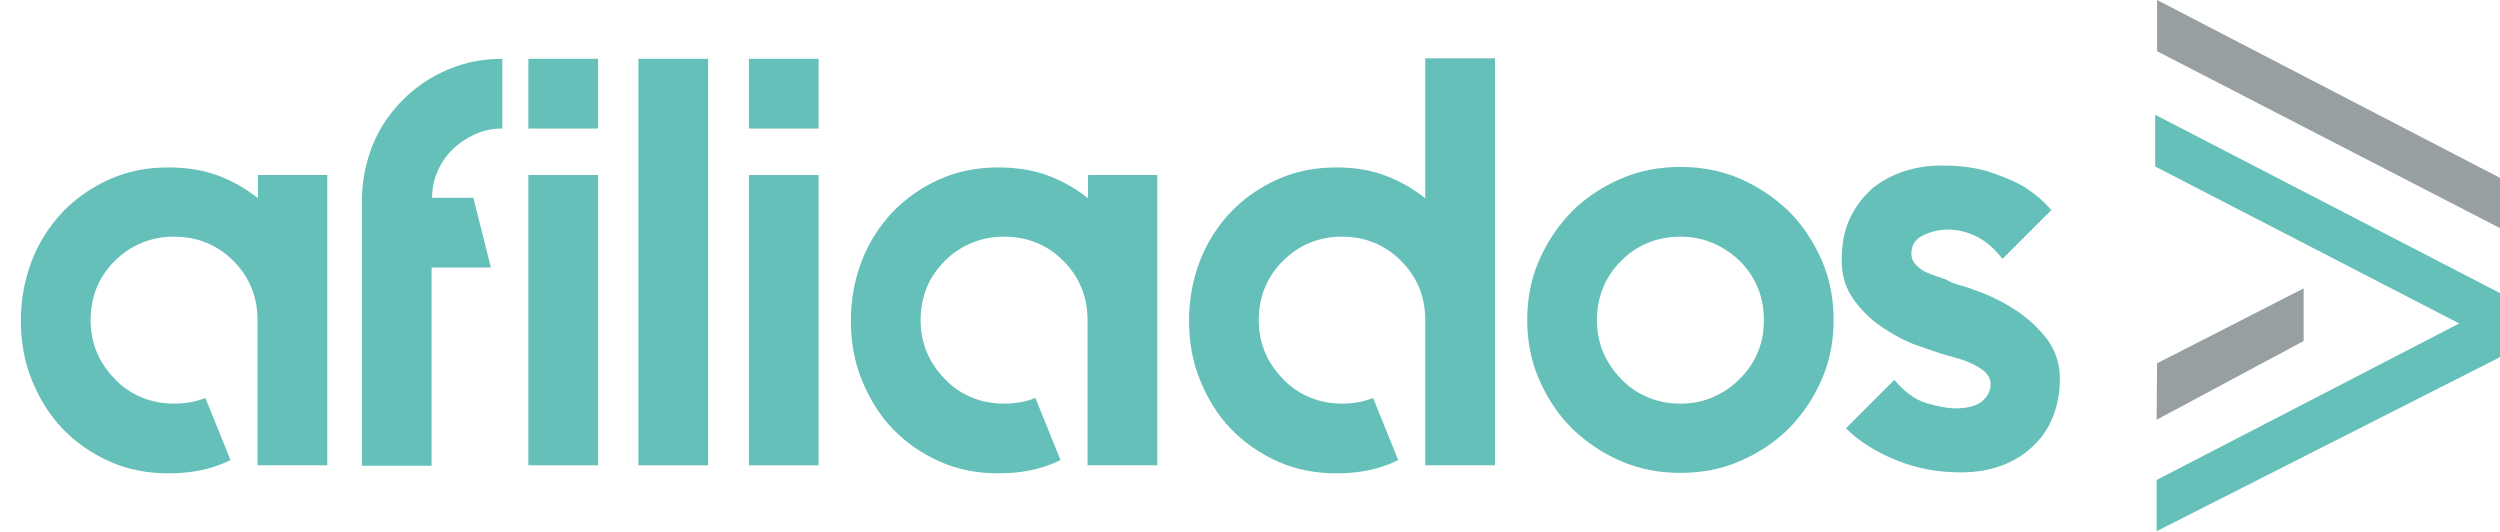
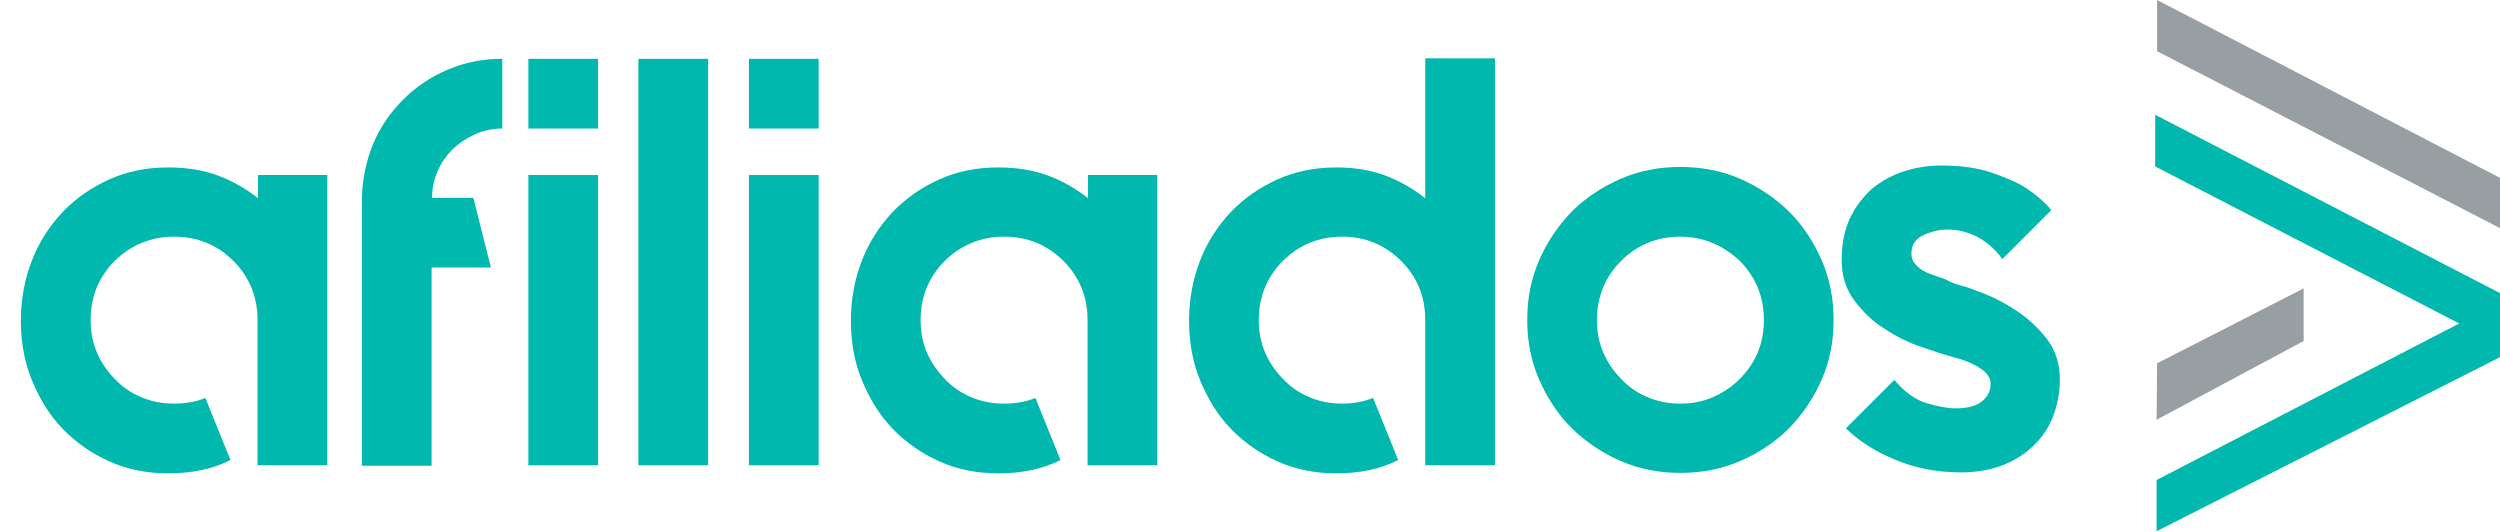
<svg xmlns="http://www.w3.org/2000/svg" version="1.1" id="Layer_1" x="0px" y="0px" viewBox="0 0 527.1 112" style="enable-background:new 0 0 527.1 112;" xml:space="preserve">
  <style type="text/css">
- 	.st0{fill:#64C0B9;}
- 	.st1{fill:#989FA3;}
+ 	.afl-logo0{fill:#00b8ad;}
+ 	.afl-logo1{fill:#989FA3;}
</style>
  <g>
-     <path class="st0" d="M69,36.8v61.3H54.3V67.5c0-4.9-1.7-9.1-5.1-12.5c-3.4-3.4-7.6-5.1-12.5-5.1c-2.4,0-4.6,0.4-6.8,1.3   c-2.2,0.9-4.1,2.2-5.7,3.8c-3.4,3.4-5.1,7.6-5.1,12.5c0,4.8,1.7,8.9,5.1,12.4c1.6,1.7,3.5,3,5.7,3.9c2.2,0.9,4.4,1.3,6.8,1.3   c2.4,0,4.7-0.4,6.6-1.2l5.3,13.1c-3.8,1.9-8.1,2.8-13.1,2.8c-4.5,0-8.6-0.8-12.4-2.5c-3.8-1.7-7.1-4-9.9-6.9   c-2.8-2.9-4.9-6.4-6.5-10.3c-1.6-3.9-2.3-8.1-2.3-12.5c0-4.5,0.8-8.7,2.3-12.6c1.5-3.9,3.7-7.3,6.5-10.3c2.8-2.9,6.1-5.2,9.9-6.9   c3.8-1.7,7.9-2.5,12.4-2.5c4,0,7.5,0.6,10.7,1.8c3.1,1.2,5.8,2.8,8.2,4.7v-4.9H69z" />
-     <path class="st0" d="M100.2,28.3c-1.8,0.8-3.3,1.8-4.7,3.1c-1.3,1.3-2.4,2.8-3.2,4.6c-0.8,1.8-1.2,3.7-1.2,5.7h8.7l3.7,14.7H91   v41.8H76.3V56.4V41.8v-0.1c0.1-3.9,0.9-7.7,2.3-11.2c1.5-3.6,3.6-6.7,6.4-9.5c2.8-2.8,6-4.9,9.6-6.4c3.6-1.5,7.3-2.2,11.3-2.2v14.7   C103.8,27.1,101.9,27.5,100.2,28.3z" />
-     <path class="st0" d="M111.4,12.4h14.7v14.7h-14.7V12.4z M111.4,98.1V36.9h14.7v61.2H111.4z" />
-     <path class="st0" d="M134.6,98.1V12.4h14.7v85.7H134.6z" />
-     <path class="st0" d="M157.9,12.4h14.7v14.7h-14.7V12.4z M157.9,98.1V36.9h14.7v61.2H157.9z" />
-     <path class="st0" d="M244,36.8v61.3h-14.7V67.5c0-4.9-1.7-9.1-5.1-12.5c-3.4-3.4-7.6-5.1-12.5-5.1c-2.4,0-4.6,0.4-6.8,1.3   c-2.2,0.9-4.1,2.2-5.7,3.8c-3.4,3.4-5.1,7.6-5.1,12.5c0,4.8,1.7,8.9,5.1,12.4c1.6,1.7,3.5,3,5.7,3.9c2.2,0.9,4.4,1.3,6.8,1.3   c2.4,0,4.7-0.4,6.6-1.2l5.3,13.1c-3.8,1.9-8.1,2.8-13.1,2.8c-4.5,0-8.6-0.8-12.4-2.5c-3.8-1.7-7.1-4-9.9-6.9   c-2.8-2.9-4.9-6.4-6.5-10.3c-1.6-3.9-2.3-8.1-2.3-12.5c0-4.5,0.8-8.7,2.3-12.6c1.5-3.9,3.7-7.3,6.5-10.3c2.8-2.9,6.1-5.2,9.9-6.9   c3.8-1.7,7.9-2.5,12.4-2.5c4,0,7.5,0.6,10.7,1.8c3.1,1.2,5.8,2.8,8.2,4.7v-4.9H244z" />
-     <path class="st0" d="M315.2,12.3v85.8h-14.7V67.5c0-5-1.7-9.1-5.1-12.5c-3.4-3.4-7.6-5.1-12.4-5.1c-4.9,0-9.1,1.7-12.5,5.1   c-3.4,3.4-5.1,7.6-5.1,12.5c0,4.8,1.7,8.9,5.1,12.4c1.6,1.7,3.5,3,5.7,3.9c2.2,0.9,4.4,1.3,6.8,1.3c2.4,0,4.5-0.4,6.5-1.2l5.3,13.1   c-3.8,1.9-8.1,2.8-13,2.8c-4.5,0-8.6-0.8-12.4-2.5c-3.8-1.7-7.1-4-9.9-6.9c-2.8-2.9-4.9-6.4-6.5-10.3c-1.6-3.9-2.3-8.1-2.3-12.5   c0-4.5,0.8-8.7,2.3-12.6c1.5-3.9,3.7-7.3,6.5-10.3c2.8-2.9,6.1-5.2,9.9-6.9c3.8-1.7,7.9-2.5,12.4-2.5c3.9,0,7.4,0.6,10.5,1.8   c3.1,1.2,5.8,2.8,8.2,4.7V12.3H315.2z" />
-     <path class="st0" d="M354.3,35.2c4.5,0,8.7,0.8,12.6,2.5c3.9,1.7,7.3,4,10.3,6.9c2.9,2.9,5.2,6.4,6.9,10.3   c1.7,3.9,2.5,8.1,2.5,12.6c0,4.4-0.8,8.6-2.5,12.5c-1.7,3.9-4,7.3-6.9,10.3c-2.9,2.9-6.4,5.2-10.3,6.9c-3.9,1.7-8.1,2.5-12.6,2.5   c-4.5,0-8.7-0.8-12.6-2.5c-3.9-1.7-7.3-4-10.3-6.9c-2.9-2.9-5.2-6.4-6.9-10.3c-1.7-3.9-2.5-8.1-2.5-12.5c0-4.5,0.8-8.7,2.5-12.6   c1.7-3.9,4-7.3,6.9-10.3c2.9-2.9,6.4-5.2,10.3-6.9C345.6,36,349.8,35.2,354.3,35.2z M354.3,49.9c-4.9,0-9.1,1.7-12.5,5.1   c-3.4,3.4-5.1,7.6-5.1,12.5c0,4.8,1.7,8.9,5.1,12.4c1.6,1.7,3.5,3,5.7,3.9c2.2,0.9,4.4,1.3,6.8,1.3c2.4,0,4.6-0.4,6.7-1.3   c2.1-0.9,4-2.1,5.8-3.9c3.4-3.4,5.1-7.5,5.1-12.4c0-4.9-1.7-9.1-5.1-12.5C363.2,51.6,359,49.9,354.3,49.9z" />
-     <path class="st0" d="M413.4,60.2c1,0.2,2.6,0.8,4.9,1.7c2.3,0.9,4.6,2.1,7,3.7c2.4,1.6,4.5,3.6,6.3,5.9c1.8,2.4,2.7,5.2,2.7,8.4   c0,2.9-0.5,5.5-1.4,7.8c-0.9,2.4-2.3,4.5-4.1,6.2c-1.8,1.8-4,3.2-6.6,4.2c-2.6,1-5.6,1.5-8.8,1.5c-5,0-9.6-0.9-13.9-2.7   c-4.3-1.8-7.7-4-10.3-6.6l10.2-10.2c2.1,2.5,4.4,4.2,6.8,4.9c2.4,0.7,4.4,1.1,6.1,1.1c2.5,0,4.4-0.5,5.6-1.5s1.8-2.2,1.8-3.6   c0-1-0.4-1.8-1.2-2.6c-0.8-0.7-1.8-1.3-2.9-1.8c-1.1-0.5-2.2-0.9-3.4-1.2c-1.1-0.3-2.1-0.6-2.8-0.8c-1-0.3-2.6-0.9-5-1.7   c-2.3-0.8-4.7-2-7.1-3.6c-2.4-1.5-4.5-3.5-6.3-5.9c-1.8-2.4-2.7-5.2-2.7-8.6c0-3.4,0.6-6.4,1.8-8.9c1.2-2.5,2.8-4.5,4.7-6.2   c2-1.6,4.2-2.8,6.7-3.6c2.5-0.8,5.1-1.2,7.8-1.2c4.2,0,7.7,0.5,10.6,1.5c2.9,1,5.3,2,7.2,3.2c2.1,1.4,3.9,2.9,5.4,4.7l-10.3,10.3   c-1.6-2.1-3.4-3.7-5.4-4.7c-2-1-4-1.5-6.2-1.5c-1.7,0-3.4,0.4-5.1,1.2c-1.7,0.8-2.5,2.1-2.5,3.9c0,1,0.4,1.8,1.1,2.5   c0.7,0.7,1.6,1.3,2.7,1.7c1.1,0.4,2.2,0.8,3.4,1.2C411.4,59.6,412.4,59.9,413.4,60.2z" />
+     <path class="afl-logo0" d="M69,36.8v61.3H54.3V67.5c0-4.9-1.7-9.1-5.1-12.5c-3.4-3.4-7.6-5.1-12.5-5.1c-2.4,0-4.6,0.4-6.8,1.3   c-2.2,0.9-4.1,2.2-5.7,3.8c-3.4,3.4-5.1,7.6-5.1,12.5c0,4.8,1.7,8.9,5.1,12.4c1.6,1.7,3.5,3,5.7,3.9c2.2,0.9,4.4,1.3,6.8,1.3   c2.4,0,4.7-0.4,6.6-1.2l5.3,13.1c-3.8,1.9-8.1,2.8-13.1,2.8c-4.5,0-8.6-0.8-12.4-2.5c-3.8-1.7-7.1-4-9.9-6.9   c-2.8-2.9-4.9-6.4-6.5-10.3c-1.6-3.9-2.3-8.1-2.3-12.5c0-4.5,0.8-8.7,2.3-12.6c1.5-3.9,3.7-7.3,6.5-10.3c2.8-2.9,6.1-5.2,9.9-6.9   c3.8-1.7,7.9-2.5,12.4-2.5c4,0,7.5,0.6,10.7,1.8c3.1,1.2,5.8,2.8,8.2,4.7v-4.9H69z" />
+     <path class="afl-logo0" d="M100.2,28.3c-1.8,0.8-3.3,1.8-4.7,3.1c-1.3,1.3-2.4,2.8-3.2,4.6c-0.8,1.8-1.2,3.7-1.2,5.7h8.7l3.7,14.7H91   v41.8H76.3V56.4V41.8v-0.1c0.1-3.9,0.9-7.7,2.3-11.2c1.5-3.6,3.6-6.7,6.4-9.5c2.8-2.8,6-4.9,9.6-6.4c3.6-1.5,7.3-2.2,11.3-2.2v14.7   C103.8,27.1,101.9,27.5,100.2,28.3z" />
+     <path class="afl-logo0" d="M111.4,12.4h14.7v14.7h-14.7V12.4z M111.4,98.1V36.9h14.7v61.2H111.4z" />
+     <path class="afl-logo0" d="M134.6,98.1V12.4h14.7v85.7H134.6z" />
+     <path class="afl-logo0" d="M157.9,12.4h14.7v14.7h-14.7V12.4z M157.9,98.1V36.9h14.7v61.2H157.9z" />
+     <path class="afl-logo0" d="M244,36.8v61.3h-14.7V67.5c0-4.9-1.7-9.1-5.1-12.5c-3.4-3.4-7.6-5.1-12.5-5.1c-2.4,0-4.6,0.4-6.8,1.3   c-2.2,0.9-4.1,2.2-5.7,3.8c-3.4,3.4-5.1,7.6-5.1,12.5c0,4.8,1.7,8.9,5.1,12.4c1.6,1.7,3.5,3,5.7,3.9c2.2,0.9,4.4,1.3,6.8,1.3   c2.4,0,4.7-0.4,6.6-1.2l5.3,13.1c-3.8,1.9-8.1,2.8-13.1,2.8c-4.5,0-8.6-0.8-12.4-2.5c-3.8-1.7-7.1-4-9.9-6.9   c-2.8-2.9-4.9-6.4-6.5-10.3c-1.6-3.9-2.3-8.1-2.3-12.5c0-4.5,0.8-8.7,2.3-12.6c1.5-3.9,3.7-7.3,6.5-10.3c2.8-2.9,6.1-5.2,9.9-6.9   c3.8-1.7,7.9-2.5,12.4-2.5c4,0,7.5,0.6,10.7,1.8c3.1,1.2,5.8,2.8,8.2,4.7v-4.9H244z" />
+     <path class="afl-logo0" d="M315.2,12.3v85.8h-14.7V67.5c0-5-1.7-9.1-5.1-12.5c-3.4-3.4-7.6-5.1-12.4-5.1c-4.9,0-9.1,1.7-12.5,5.1   c-3.4,3.4-5.1,7.6-5.1,12.5c0,4.8,1.7,8.9,5.1,12.4c1.6,1.7,3.5,3,5.7,3.9c2.2,0.9,4.4,1.3,6.8,1.3c2.4,0,4.5-0.4,6.5-1.2l5.3,13.1   c-3.8,1.9-8.1,2.8-13,2.8c-4.5,0-8.6-0.8-12.4-2.5c-3.8-1.7-7.1-4-9.9-6.9c-2.8-2.9-4.9-6.4-6.5-10.3c-1.6-3.9-2.3-8.1-2.3-12.5   c0-4.5,0.8-8.7,2.3-12.6c1.5-3.9,3.7-7.3,6.5-10.3c2.8-2.9,6.1-5.2,9.9-6.9c3.8-1.7,7.9-2.5,12.4-2.5c3.9,0,7.4,0.6,10.5,1.8   c3.1,1.2,5.8,2.8,8.2,4.7V12.3H315.2z" />
+     <path class="afl-logo0" d="M354.3,35.2c4.5,0,8.7,0.8,12.6,2.5c3.9,1.7,7.3,4,10.3,6.9c2.9,2.9,5.2,6.4,6.9,10.3   c1.7,3.9,2.5,8.1,2.5,12.6c0,4.4-0.8,8.6-2.5,12.5c-1.7,3.9-4,7.3-6.9,10.3c-2.9,2.9-6.4,5.2-10.3,6.9c-3.9,1.7-8.1,2.5-12.6,2.5   c-4.5,0-8.7-0.8-12.6-2.5c-3.9-1.7-7.3-4-10.3-6.9c-2.9-2.9-5.2-6.4-6.9-10.3c-1.7-3.9-2.5-8.1-2.5-12.5c0-4.5,0.8-8.7,2.5-12.6   c1.7-3.9,4-7.3,6.9-10.3c2.9-2.9,6.4-5.2,10.3-6.9C345.6,36,349.8,35.2,354.3,35.2z M354.3,49.9c-4.9,0-9.1,1.7-12.5,5.1   c-3.4,3.4-5.1,7.6-5.1,12.5c0,4.8,1.7,8.9,5.1,12.4c1.6,1.7,3.5,3,5.7,3.9c2.2,0.9,4.4,1.3,6.8,1.3c2.4,0,4.6-0.4,6.7-1.3   c2.1-0.9,4-2.1,5.8-3.9c3.4-3.4,5.1-7.5,5.1-12.4c0-4.9-1.7-9.1-5.1-12.5C363.2,51.6,359,49.9,354.3,49.9z" />
+     <path class="afl-logo0" d="M413.4,60.2c1,0.2,2.6,0.8,4.9,1.7c2.3,0.9,4.6,2.1,7,3.7c2.4,1.6,4.5,3.6,6.3,5.9c1.8,2.4,2.7,5.2,2.7,8.4   c0,2.9-0.5,5.5-1.4,7.8c-0.9,2.4-2.3,4.5-4.1,6.2c-1.8,1.8-4,3.2-6.6,4.2c-2.6,1-5.6,1.5-8.8,1.5c-5,0-9.6-0.9-13.9-2.7   c-4.3-1.8-7.7-4-10.3-6.6l10.2-10.2c2.1,2.5,4.4,4.2,6.8,4.9c2.4,0.7,4.4,1.1,6.1,1.1c2.5,0,4.4-0.5,5.6-1.5s1.8-2.2,1.8-3.6   c0-1-0.4-1.8-1.2-2.6c-0.8-0.7-1.8-1.3-2.9-1.8c-1.1-0.5-2.2-0.9-3.4-1.2c-1.1-0.3-2.1-0.6-2.8-0.8c-1-0.3-2.6-0.9-5-1.7   c-2.3-0.8-4.7-2-7.1-3.6c-2.4-1.5-4.5-3.5-6.3-5.9c-1.8-2.4-2.7-5.2-2.7-8.6c0-3.4,0.6-6.4,1.8-8.9c1.2-2.5,2.8-4.5,4.7-6.2   c2-1.6,4.2-2.8,6.7-3.6c2.5-0.8,5.1-1.2,7.8-1.2c4.2,0,7.7,0.5,10.6,1.5c2.9,1,5.3,2,7.2,3.2c2.1,1.4,3.9,2.9,5.4,4.7l-10.3,10.3   c-1.6-2.1-3.4-3.7-5.4-4.7c-2-1-4-1.5-6.2-1.5c-1.7,0-3.4,0.4-5.1,1.2c-1.7,0.8-2.5,2.1-2.5,3.9c0,1,0.4,1.8,1.1,2.5   c0.7,0.7,1.6,1.3,2.7,1.7c1.1,0.4,2.2,0.8,3.4,1.2C411.4,59.6,412.4,59.9,413.4,60.2z" />
  </g>
  <g>
-     <polygon class="st1" points="527.1,48.1 454.8,10.8 454.8,0 527.1,37.5  " />
-     <polygon class="st1" points="485.7,60.8 454.8,76.6 454.7,88.5 485.7,71.9  " />
-     <polygon class="st0" points="454.4,24.2 454.4,35.1 518.5,68.2 454.7,101.2 454.7,112 527.1,75.3 527.1,61.8  " />
+     <polygon class="afl-logo1" points="527.1,48.1 454.8,10.8 454.8,0 527.1,37.5  " />
+     <polygon class="afl-logo1" points="485.7,60.8 454.8,76.6 454.7,88.5 485.7,71.9  " />
+     <polygon class="afl-logo0" points="454.4,24.2 454.4,35.1 518.5,68.2 454.7,101.2 454.7,112 527.1,75.3 527.1,61.8  " />
  </g>
</svg>
